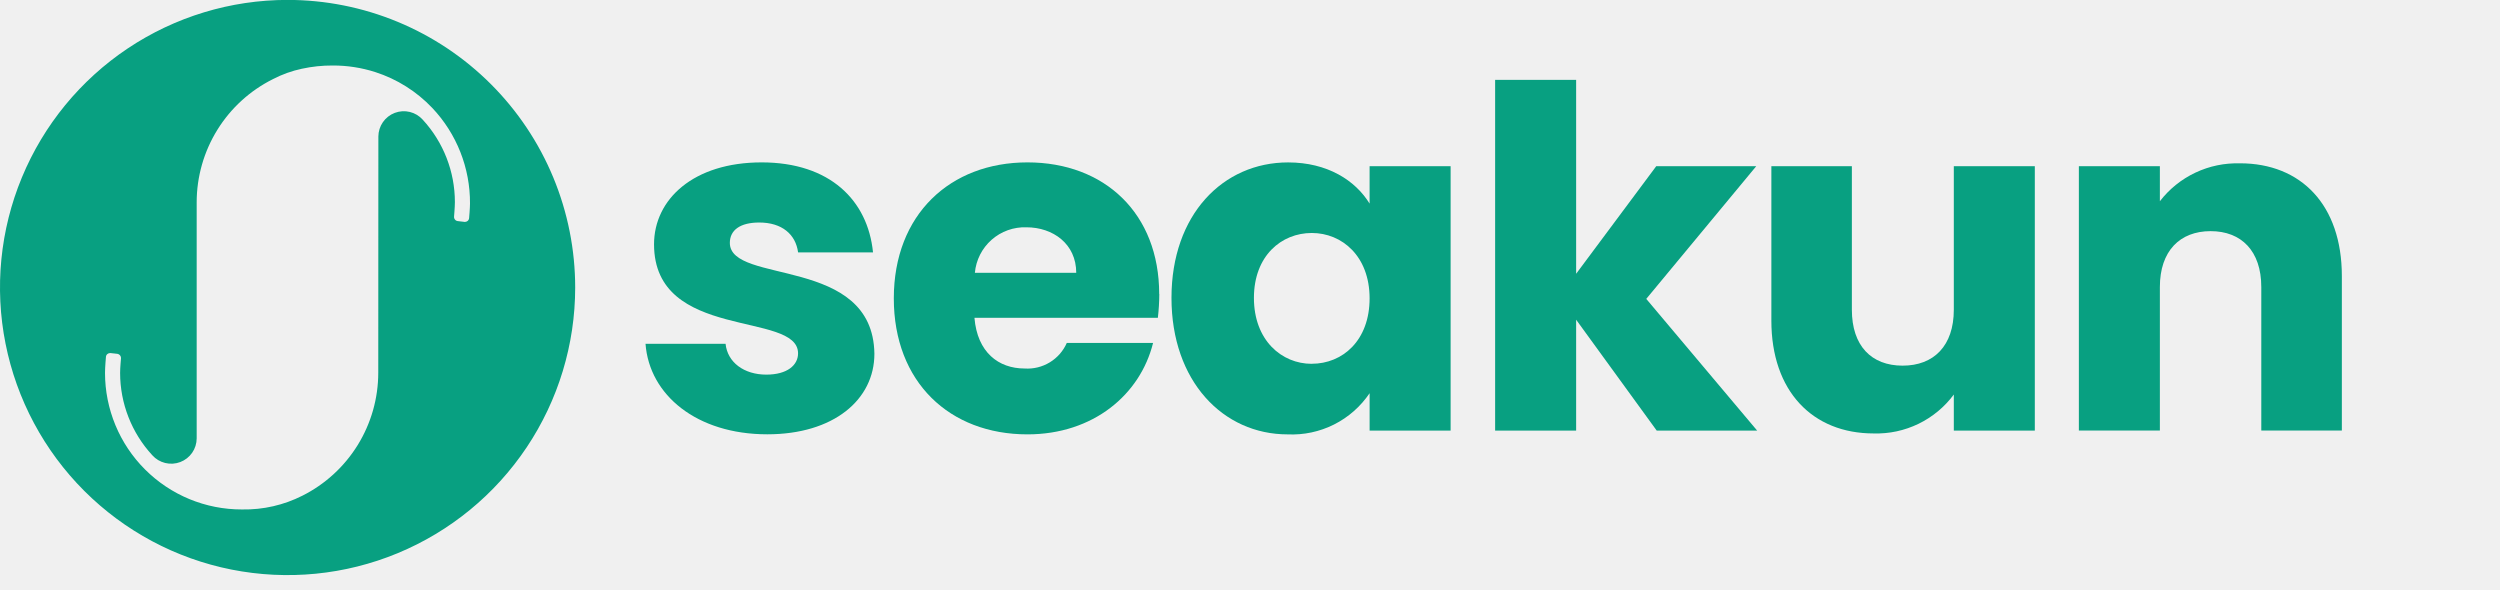
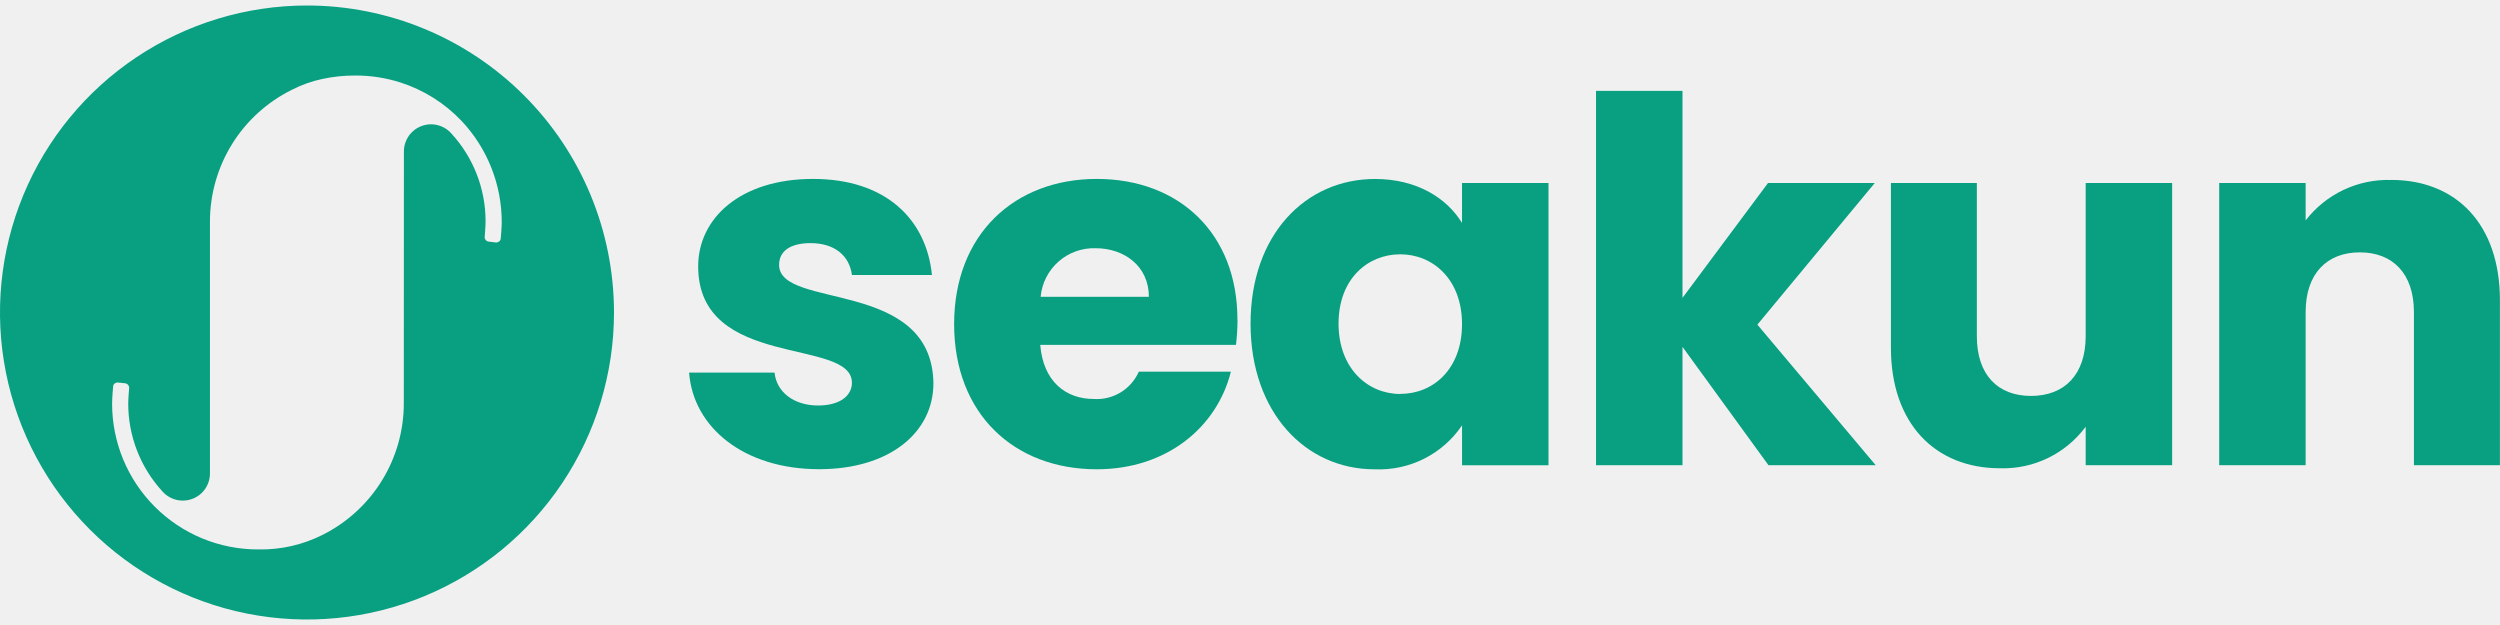
- <svg xmlns="http://www.w3.org/2000/svg" width="174" height="41" viewBox="0 0 174 41" fill="none">
-   <g clip-path="url(#clip0_24188_28467)">
-     <path d="M50.797 16.904C50.797 16.012 51.522 15.487 52.843 15.487C54.424 15.487 55.38 16.311 55.547 17.565H60.762C60.4 13.938 57.757 11.302 53.01 11.302C48.263 11.302 45.521 13.874 45.521 17.004C45.521 23.765 55.545 21.622 55.545 24.593C55.545 25.417 54.788 26.074 53.335 26.074C51.783 26.074 50.631 25.218 50.5 23.929H44.928C45.191 27.492 48.491 30.228 53.404 30.228C58.023 30.228 60.858 27.819 60.858 24.621C60.758 17.766 50.797 19.839 50.797 16.904Z" fill="#08A081" />
-     <path d="M80.68 20.468C80.68 14.861 76.889 11.302 71.51 11.302C66.131 11.302 62.209 14.929 62.209 20.767C62.209 26.604 66.099 30.232 71.51 30.232C76.097 30.232 79.362 27.46 80.254 23.868H74.249C74.002 24.431 73.587 24.903 73.062 25.221C72.537 25.54 71.927 25.689 71.314 25.648C69.503 25.648 68.021 24.529 67.822 22.12H80.587C80.651 21.572 80.685 21.02 80.687 20.468L80.68 20.468ZM67.851 18.986C67.931 18.099 68.349 17.277 69.016 16.688C69.684 16.1 70.552 15.789 71.442 15.82C73.287 15.82 74.906 16.975 74.906 18.986H67.851Z" fill="#08A081" />
-     <path d="M95.324 11.569V14.171C94.332 12.554 92.389 11.304 89.65 11.304C85.127 11.304 81.535 14.931 81.535 20.733C81.535 26.535 85.127 30.233 89.62 30.233C90.737 30.285 91.848 30.048 92.848 29.546C93.847 29.044 94.7 28.293 95.325 27.366V29.97H100.963V11.569H95.324ZM91.299 25.322C89.188 25.322 87.273 23.67 87.273 20.735C87.273 17.8 89.188 16.216 91.299 16.216C93.409 16.216 95.324 17.832 95.324 20.767C95.324 23.701 93.444 25.318 91.299 25.318V25.322Z" fill="#08A081" />
-     <path d="M114.58 20.802L122.233 11.569H115.273L109.699 19.055V5.561H104.061V29.968H109.699V22.251L115.306 29.968H122.297L114.58 20.802Z" fill="#08A081" />
-     <path d="M135.985 11.568V21.559C135.985 24.067 134.596 25.449 132.422 25.449C130.247 25.449 128.89 24.067 128.89 21.559V11.568H123.287V22.316C123.287 27.231 126.154 30.168 130.407 30.168C131.486 30.199 132.557 29.969 133.528 29.498C134.499 29.026 135.342 28.327 135.985 27.46V29.968H141.623V11.568H135.985Z" fill="#08A081" />
-     <path d="M155.905 11.37C154.834 11.336 153.769 11.557 152.799 12.016C151.829 12.474 150.982 13.156 150.327 14.006V11.569H144.689V29.966H150.327V19.978C150.327 17.47 151.717 16.088 153.859 16.088C156.001 16.088 157.386 17.47 157.386 19.978V29.966H162.993V19.214C162.993 14.269 160.158 11.366 155.902 11.366L155.905 11.37Z" fill="#08A081" />
-     <path d="M20.012 -0.006C16.054 -0.005 12.185 1.169 8.893 3.369C5.602 5.569 3.037 8.695 1.523 12.352C0.008 16.01 -0.388 20.034 0.385 23.916C1.157 27.799 3.064 31.365 5.863 34.164C8.662 36.963 12.228 38.87 16.11 39.642C19.993 40.414 24.017 40.019 27.674 38.504C31.332 36.989 34.458 34.425 36.658 31.133C38.858 27.842 40.032 23.973 40.033 20.014C40.033 17.385 39.515 14.782 38.509 12.353C37.503 9.924 36.028 7.717 34.169 5.858C32.31 3.999 30.103 2.524 27.674 1.518C25.245 0.512 22.642 -0.006 20.012 -0.006ZM32.65 15.179C32.646 15.218 32.635 15.256 32.617 15.291C32.599 15.326 32.573 15.356 32.543 15.381C32.487 15.424 32.419 15.447 32.349 15.446C32.335 15.446 31.866 15.389 31.866 15.389C31.827 15.385 31.79 15.374 31.755 15.356C31.721 15.338 31.691 15.312 31.666 15.282C31.642 15.252 31.624 15.218 31.613 15.18C31.602 15.143 31.598 15.104 31.603 15.066C31.603 15.066 31.66 14.405 31.66 14.067C31.66 11.943 30.863 9.897 29.425 8.333C29.187 8.066 28.873 7.877 28.525 7.791C28.177 7.706 27.811 7.729 27.476 7.856C27.141 7.983 26.853 8.209 26.649 8.503C26.445 8.798 26.335 9.147 26.334 9.506L26.327 25.948C26.325 27.724 25.83 29.463 24.897 30.974C23.964 32.484 22.63 33.706 21.043 34.502C19.749 35.156 18.315 35.484 16.866 35.458H16.823C15.574 35.459 14.337 35.214 13.182 34.737C12.028 34.259 10.979 33.559 10.096 32.676C9.212 31.793 8.511 30.745 8.033 29.591C7.555 28.437 7.309 27.201 7.309 25.951C7.309 25.578 7.373 24.843 7.373 24.843C7.375 24.803 7.386 24.764 7.404 24.728C7.422 24.692 7.448 24.661 7.48 24.637C7.535 24.593 7.604 24.57 7.674 24.572C7.681 24.572 8.157 24.625 8.157 24.625C8.234 24.635 8.305 24.674 8.354 24.734C8.403 24.794 8.427 24.871 8.42 24.948C8.42 24.952 8.36 25.613 8.36 25.95C8.36 28.075 9.159 30.122 10.599 31.684C10.837 31.951 11.151 32.139 11.499 32.224C11.847 32.309 12.212 32.286 12.547 32.159C12.882 32.032 13.17 31.807 13.374 31.513C13.578 31.218 13.688 30.869 13.689 30.512V14.073C13.692 12.293 14.19 10.547 15.129 9.034C16.067 7.52 17.409 6.298 19.003 5.504C19.639 5.174 20.316 4.931 21.017 4.783C21.719 4.631 22.434 4.556 23.152 4.559C24.16 4.555 25.162 4.71 26.122 5.018C27.63 5.504 28.992 6.361 30.083 7.509C31.786 9.307 32.728 11.694 32.712 14.17C32.71 14.508 32.65 15.179 32.65 15.179Z" fill="#08A081" />
+ <svg xmlns="http://www.w3.org/2000/svg" width="100" height="25" viewBox="0 0 100 25" fill="none">
+   <g clip-path="url(#clip0_24900_32411)">
+     <path d="M31.164 10.594C31.164 10.047 31.609 9.725 32.419 9.725C33.39 9.725 33.976 10.23 34.078 11H37.278C37.056 8.774 35.434 7.157 32.522 7.157C29.61 7.157 27.927 8.735 27.927 10.655C27.927 14.803 34.077 13.489 34.077 15.311C34.077 15.817 33.613 16.22 32.721 16.22C31.769 16.22 31.063 15.695 30.982 14.904H27.564C27.725 17.09 29.75 18.768 32.764 18.768C35.597 18.768 37.337 17.29 37.337 15.329C37.276 11.123 31.164 12.395 31.164 10.594Z" fill="#08A081" />
+     <path d="M49.497 12.781C49.497 9.341 47.171 7.157 43.871 7.157C40.571 7.157 38.165 9.383 38.165 12.964C38.165 16.545 40.552 18.771 43.871 18.771C46.685 18.771 48.688 17.07 49.235 14.867H45.552C45.4 15.212 45.146 15.502 44.824 15.697C44.501 15.892 44.127 15.984 43.751 15.959C42.64 15.959 41.731 15.272 41.609 13.794H49.44C49.479 13.458 49.5 13.12 49.501 12.781L49.497 12.781ZM41.626 11.872C41.675 11.328 41.932 10.823 42.341 10.462C42.751 10.101 43.284 9.91 43.83 9.929C44.961 9.929 45.955 10.638 45.955 11.872H41.626Z" fill="#08A081" />
+     <path d="M58.481 7.321V8.918C57.873 7.926 56.68 7.159 55 7.159C52.225 7.159 50.022 9.384 50.022 12.944C50.022 16.503 52.225 18.772 54.981 18.772C55.667 18.803 56.349 18.658 56.962 18.35C57.575 18.042 58.098 17.582 58.482 17.013V18.611H61.94V7.321H58.481ZM56.011 15.759C54.717 15.759 53.542 14.745 53.542 12.945C53.542 11.144 54.717 10.172 56.011 10.172C57.306 10.172 58.481 11.164 58.481 12.964C58.481 14.764 57.328 15.756 56.011 15.756V15.759Z" fill="#08A081" />
+     <path d="M70.295 12.986L74.99 7.321H70.72L67.3 11.914V3.635H63.841V18.609H67.3V13.875L70.74 18.609H75.029L70.295 12.986Z" fill="#08A081" />
+     <path d="M83.427 7.321V13.45C83.427 14.989 82.575 15.837 81.241 15.837C79.907 15.837 79.074 14.989 79.074 13.45V7.321H75.637V13.914C75.637 16.93 77.396 18.731 80.005 18.731C80.667 18.75 81.324 18.61 81.92 18.32C82.515 18.031 83.032 17.602 83.427 17.071V18.609H86.886V7.321H83.427Z" fill="#08A081" />
+     <path d="M95.648 7.199C94.991 7.178 94.338 7.314 93.743 7.595C93.148 7.876 92.628 8.295 92.226 8.816V7.321H88.768V18.608H92.226V12.48C92.226 10.941 93.079 10.094 94.393 10.094C95.707 10.094 96.557 10.941 96.557 12.48V18.608H99.997V12.012C99.997 8.978 98.257 7.197 95.646 7.197L95.648 7.199Z" fill="#08A081" />
+     <path d="M12.278 0.22C9.849 0.221 7.475 0.941 5.456 2.291C3.437 3.64 1.863 5.558 0.934 7.802C0.005 10.046 -0.238 12.515 0.236 14.896C0.71 17.278 1.879 19.466 3.597 21.183C5.314 22.901 7.502 24.07 9.884 24.544C12.266 25.018 14.735 24.775 16.978 23.846C19.222 22.917 21.14 21.343 22.489 19.324C23.839 17.305 24.559 14.931 24.56 12.503C24.56 10.89 24.242 9.293 23.625 7.802C23.008 6.312 22.103 4.958 20.962 3.818C19.822 2.677 18.468 1.772 16.978 1.155C15.488 0.538 13.89 0.22 12.278 0.22ZM20.03 9.536C20.028 9.56 20.022 9.583 20.01 9.605C19.999 9.626 19.984 9.645 19.965 9.66C19.931 9.686 19.889 9.7 19.846 9.7C19.837 9.7 19.55 9.665 19.55 9.665C19.526 9.663 19.503 9.656 19.482 9.645C19.461 9.633 19.442 9.618 19.427 9.6C19.412 9.581 19.401 9.56 19.394 9.537C19.388 9.514 19.386 9.49 19.388 9.467C19.388 9.467 19.423 9.061 19.423 8.854C19.424 7.551 18.934 6.295 18.052 5.336C17.906 5.172 17.713 5.056 17.5 5.004C17.286 4.952 17.062 4.965 16.857 5.043C16.651 5.121 16.474 5.26 16.349 5.44C16.224 5.621 16.157 5.836 16.156 6.056L16.152 16.143C16.151 17.232 15.847 18.3 15.274 19.226C14.702 20.153 13.883 20.902 12.91 21.391C12.116 21.792 11.236 21.993 10.347 21.977H10.321C9.554 21.978 8.796 21.828 8.087 21.535C7.379 21.242 6.736 20.812 6.194 20.271C5.652 19.729 5.222 19.086 4.928 18.378C4.635 17.67 4.484 16.911 4.484 16.145C4.484 15.916 4.524 15.465 4.524 15.465C4.525 15.44 4.531 15.416 4.542 15.394C4.554 15.373 4.57 15.353 4.589 15.338C4.623 15.312 4.665 15.298 4.708 15.299C4.712 15.299 5.004 15.331 5.004 15.331C5.052 15.337 5.095 15.361 5.125 15.398C5.155 15.435 5.17 15.482 5.166 15.53C5.166 15.531 5.129 15.937 5.129 16.144C5.129 17.448 5.619 18.703 6.502 19.662C6.649 19.826 6.841 19.941 7.055 19.993C7.268 20.045 7.492 20.031 7.697 19.953C7.903 19.876 8.08 19.737 8.205 19.557C8.33 19.376 8.397 19.162 8.398 18.942V8.858C8.4 7.765 8.706 6.695 9.281 5.766C9.857 4.837 10.68 4.088 11.658 3.601C12.048 3.398 12.464 3.249 12.894 3.158C13.324 3.065 13.763 3.019 14.204 3.021C14.822 3.018 15.437 3.113 16.026 3.302C16.951 3.601 17.786 4.126 18.456 4.83C19.5 5.934 20.078 7.398 20.069 8.917C20.067 9.124 20.03 9.536 20.03 9.536Z" fill="#08A081" />
  </g>
  <defs>
-     <clipPath id="clip0_24188_28467">
-       <rect width="163" height="40.033" fill="white" transform="translate(0 -0.00585938)" />
+     <clipPath id="clip0_24900_32411">
+       <rect width="100" height="24.56" fill="white" transform="translate(0 0.220215)" />
    </clipPath>
  </defs>
</svg>
